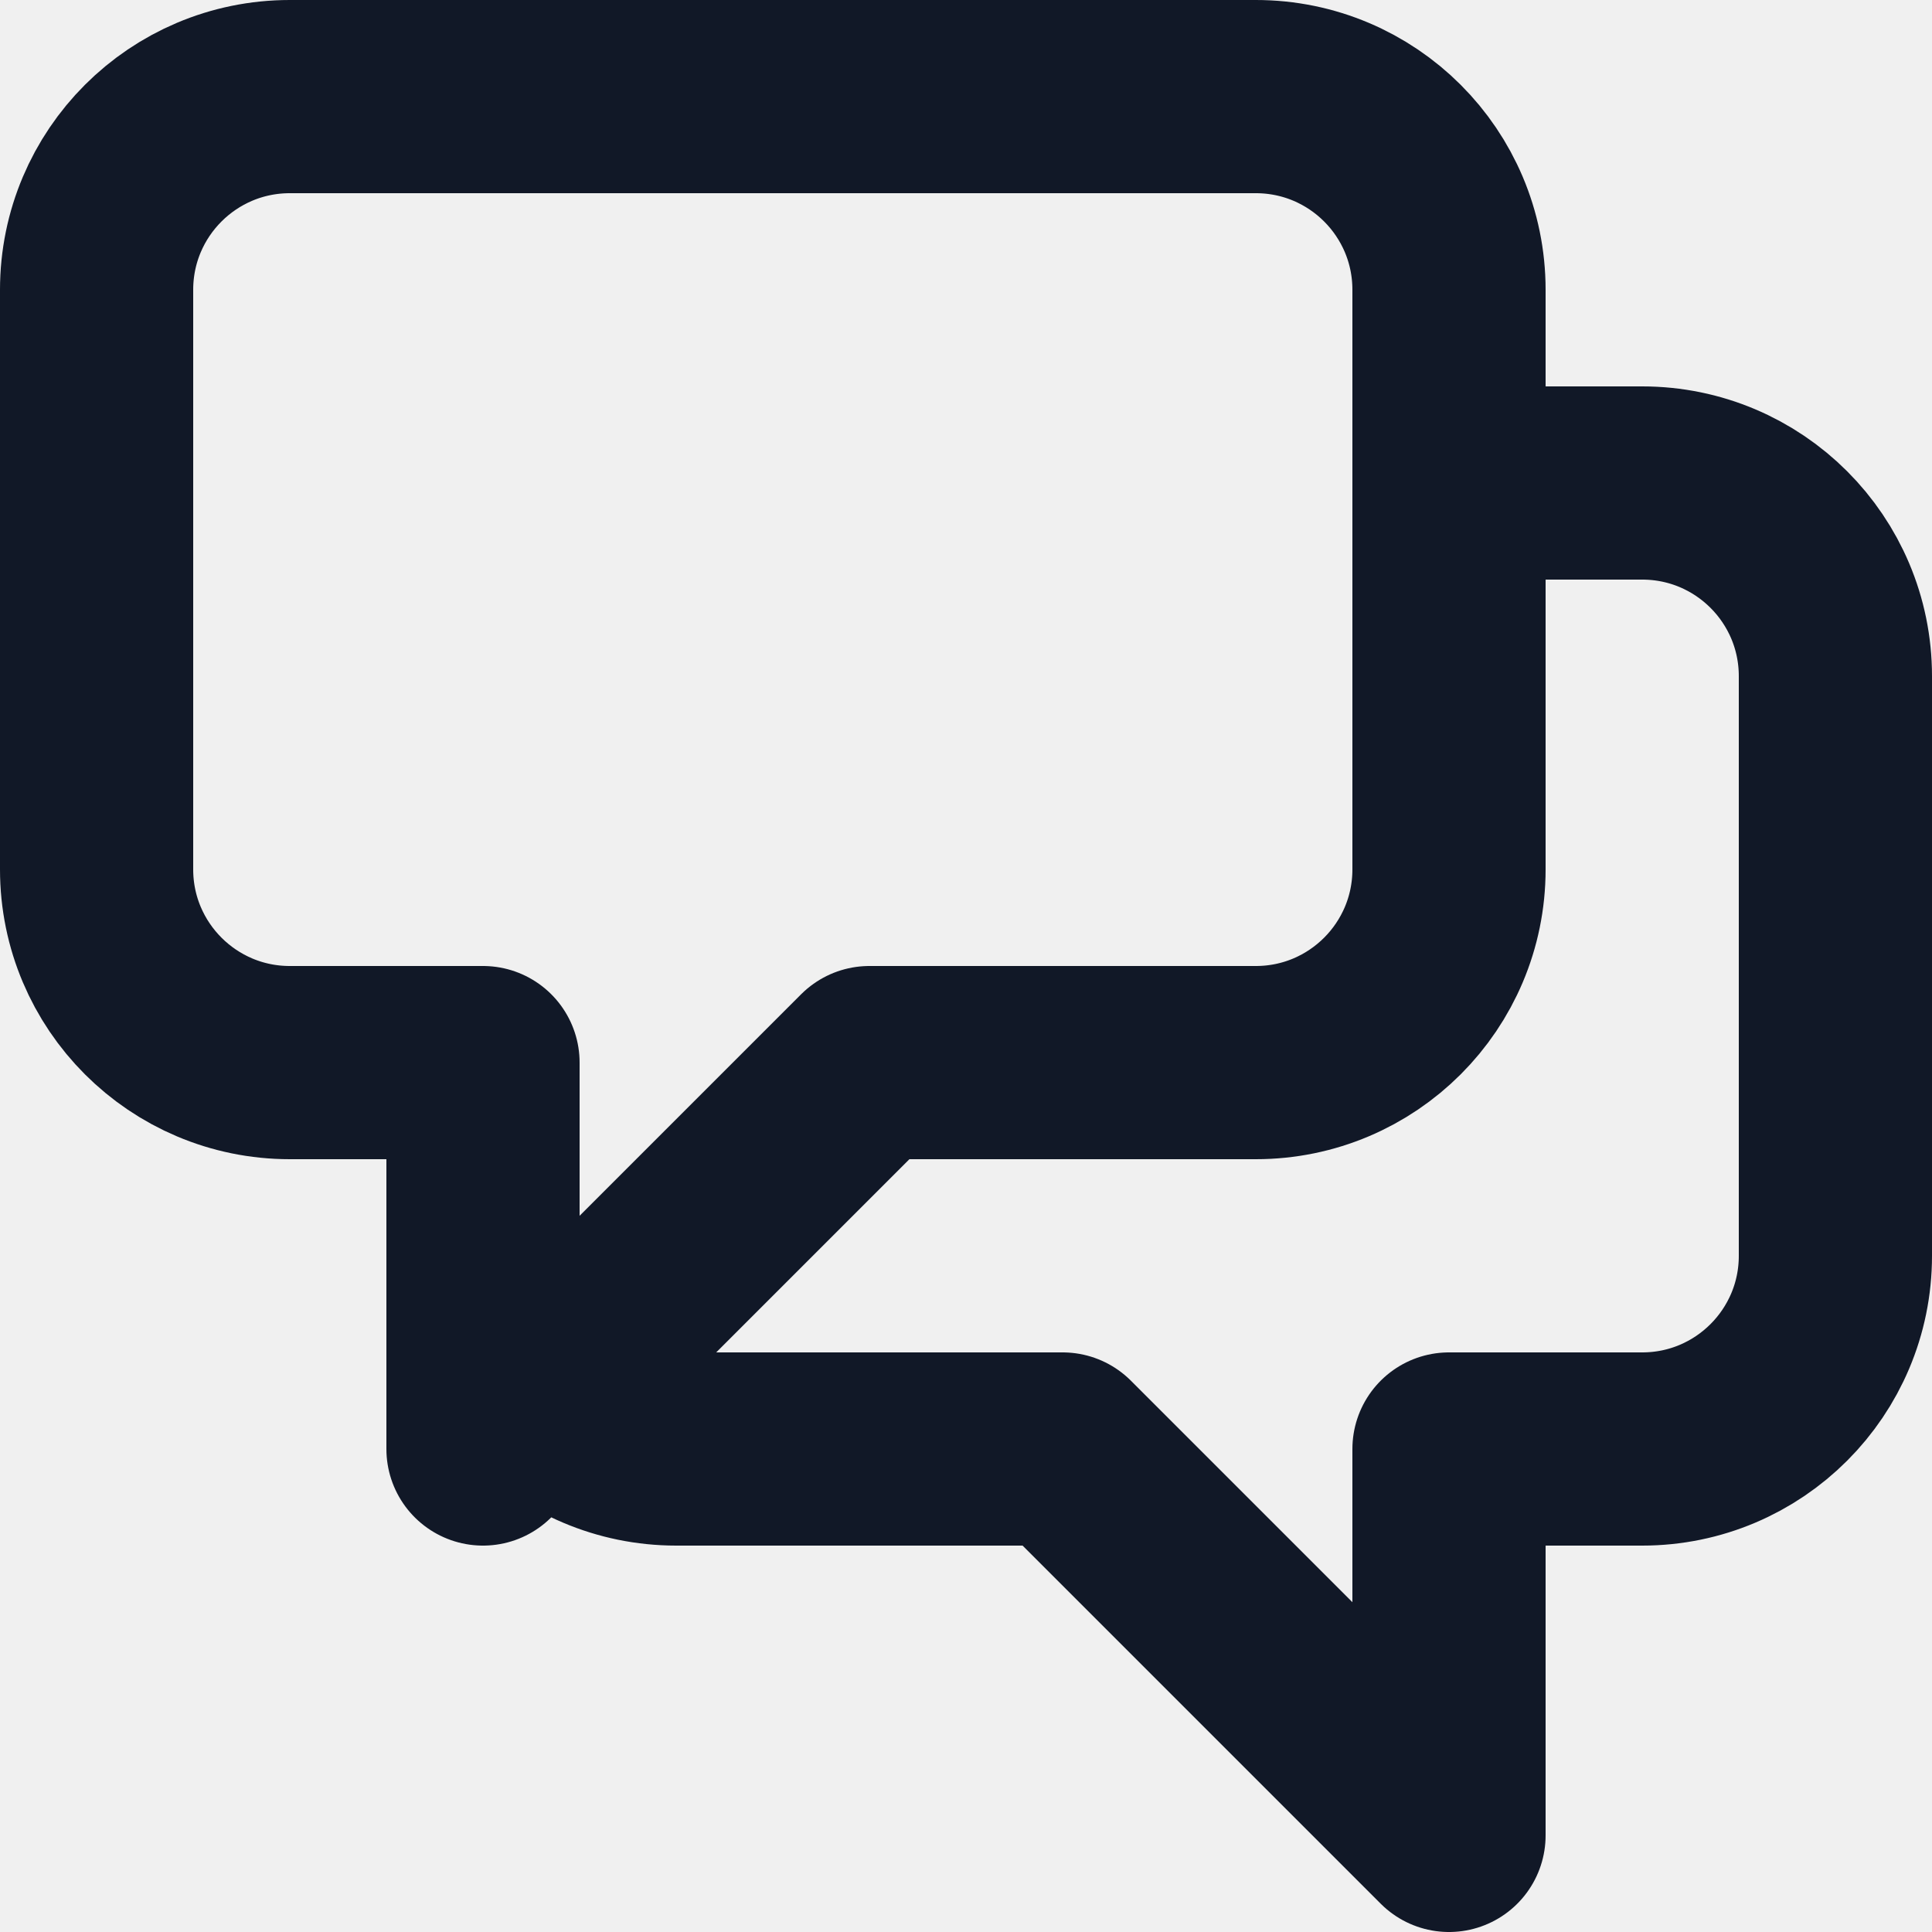
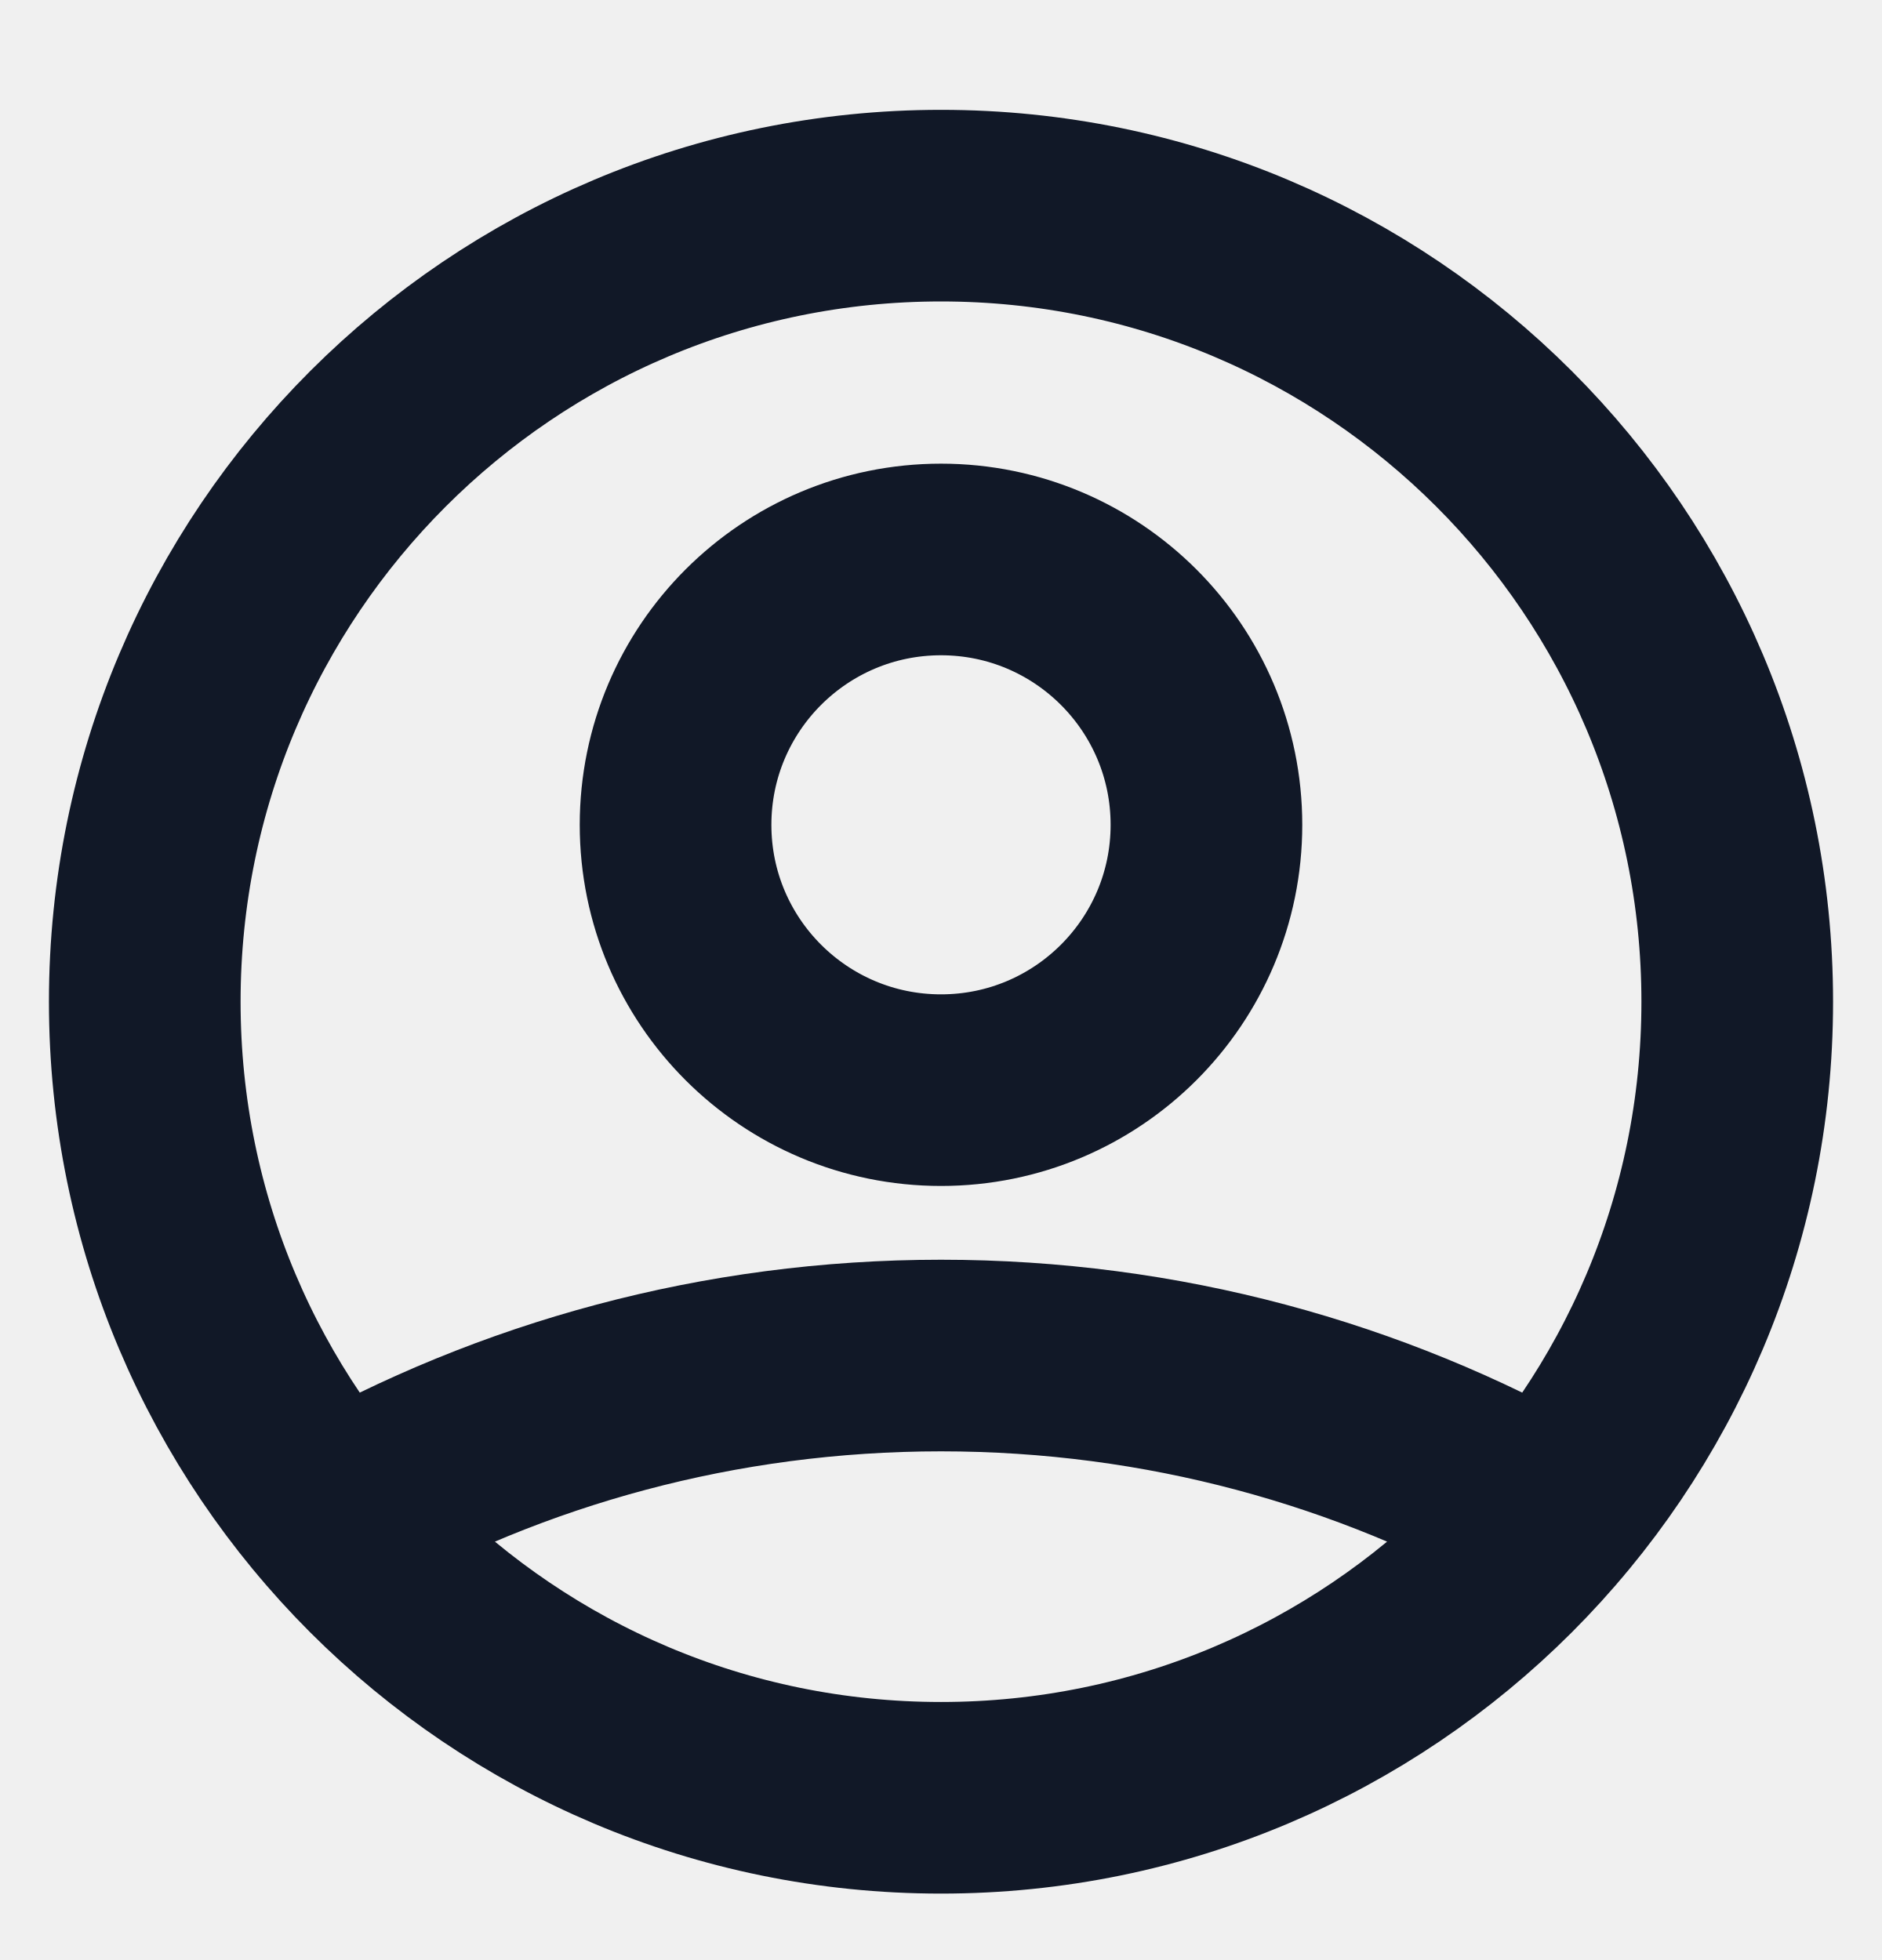
- <svg xmlns="http://www.w3.org/2000/svg" width="24" height="24" viewBox="0 0 24 24" fill="none">
-   <g clip-path="url(#clip0_220_23602)">
-     <path d="M18 6H20.4C21.726 6 22.8 7.074 22.8 8.4V15.6C22.8 16.925 21.726 18 20.4 18H18V22.8L13.2 18H8.4C7.737 18 7.137 17.731 6.703 17.297M6.703 17.297L10.8 13.2H15.6C16.926 13.2 18 12.125 18 10.8V3.6C18 2.274 16.926 1.2 15.6 1.2H3.6C2.275 1.2 1.2 2.274 1.2 3.6V10.8C1.2 12.125 2.275 13.2 3.6 13.2H6V18L6.703 17.297Z" stroke="#111827" stroke-width="2.4" stroke-linecap="round" stroke-linejoin="round" />
+ <svg xmlns="http://www.w3.org/2000/svg" width="24" height="25" viewBox="0 0 24 25" fill="none">
+   <g clip-path="url(#clip0_702_1864)">
+     <path d="M4.239 19.325C6.531 18.029 9.179 17.29 12 17.29C14.821 17.29 17.469 18.029 19.761 19.325M15.385 10.521C15.385 12.39 13.869 13.905 12 13.905C10.131 13.905 8.615 12.39 8.615 10.521C8.615 8.651 10.131 7.136 12 7.136C13.869 7.136 15.385 8.651 15.385 10.521ZM22.154 12.777C22.154 18.385 17.608 22.931 12 22.931C6.392 22.931 1.846 18.385 1.846 12.777C1.846 7.169 6.392 2.623 12 2.623C17.608 2.623 22.154 7.169 22.154 12.777Z" stroke="#111827" stroke-width="2.444" stroke-linecap="round" stroke-linejoin="round" />
  </g>
  <defs>
-     <clipPath id="clip0_220_23602">
-       <rect width="24" height="24" fill="white" />
+     <clipPath id="clip0_702_1864">
+       <rect width="24" height="24" fill="white" transform="translate(0 0.7771)" />
    </clipPath>
  </defs>
</svg>
